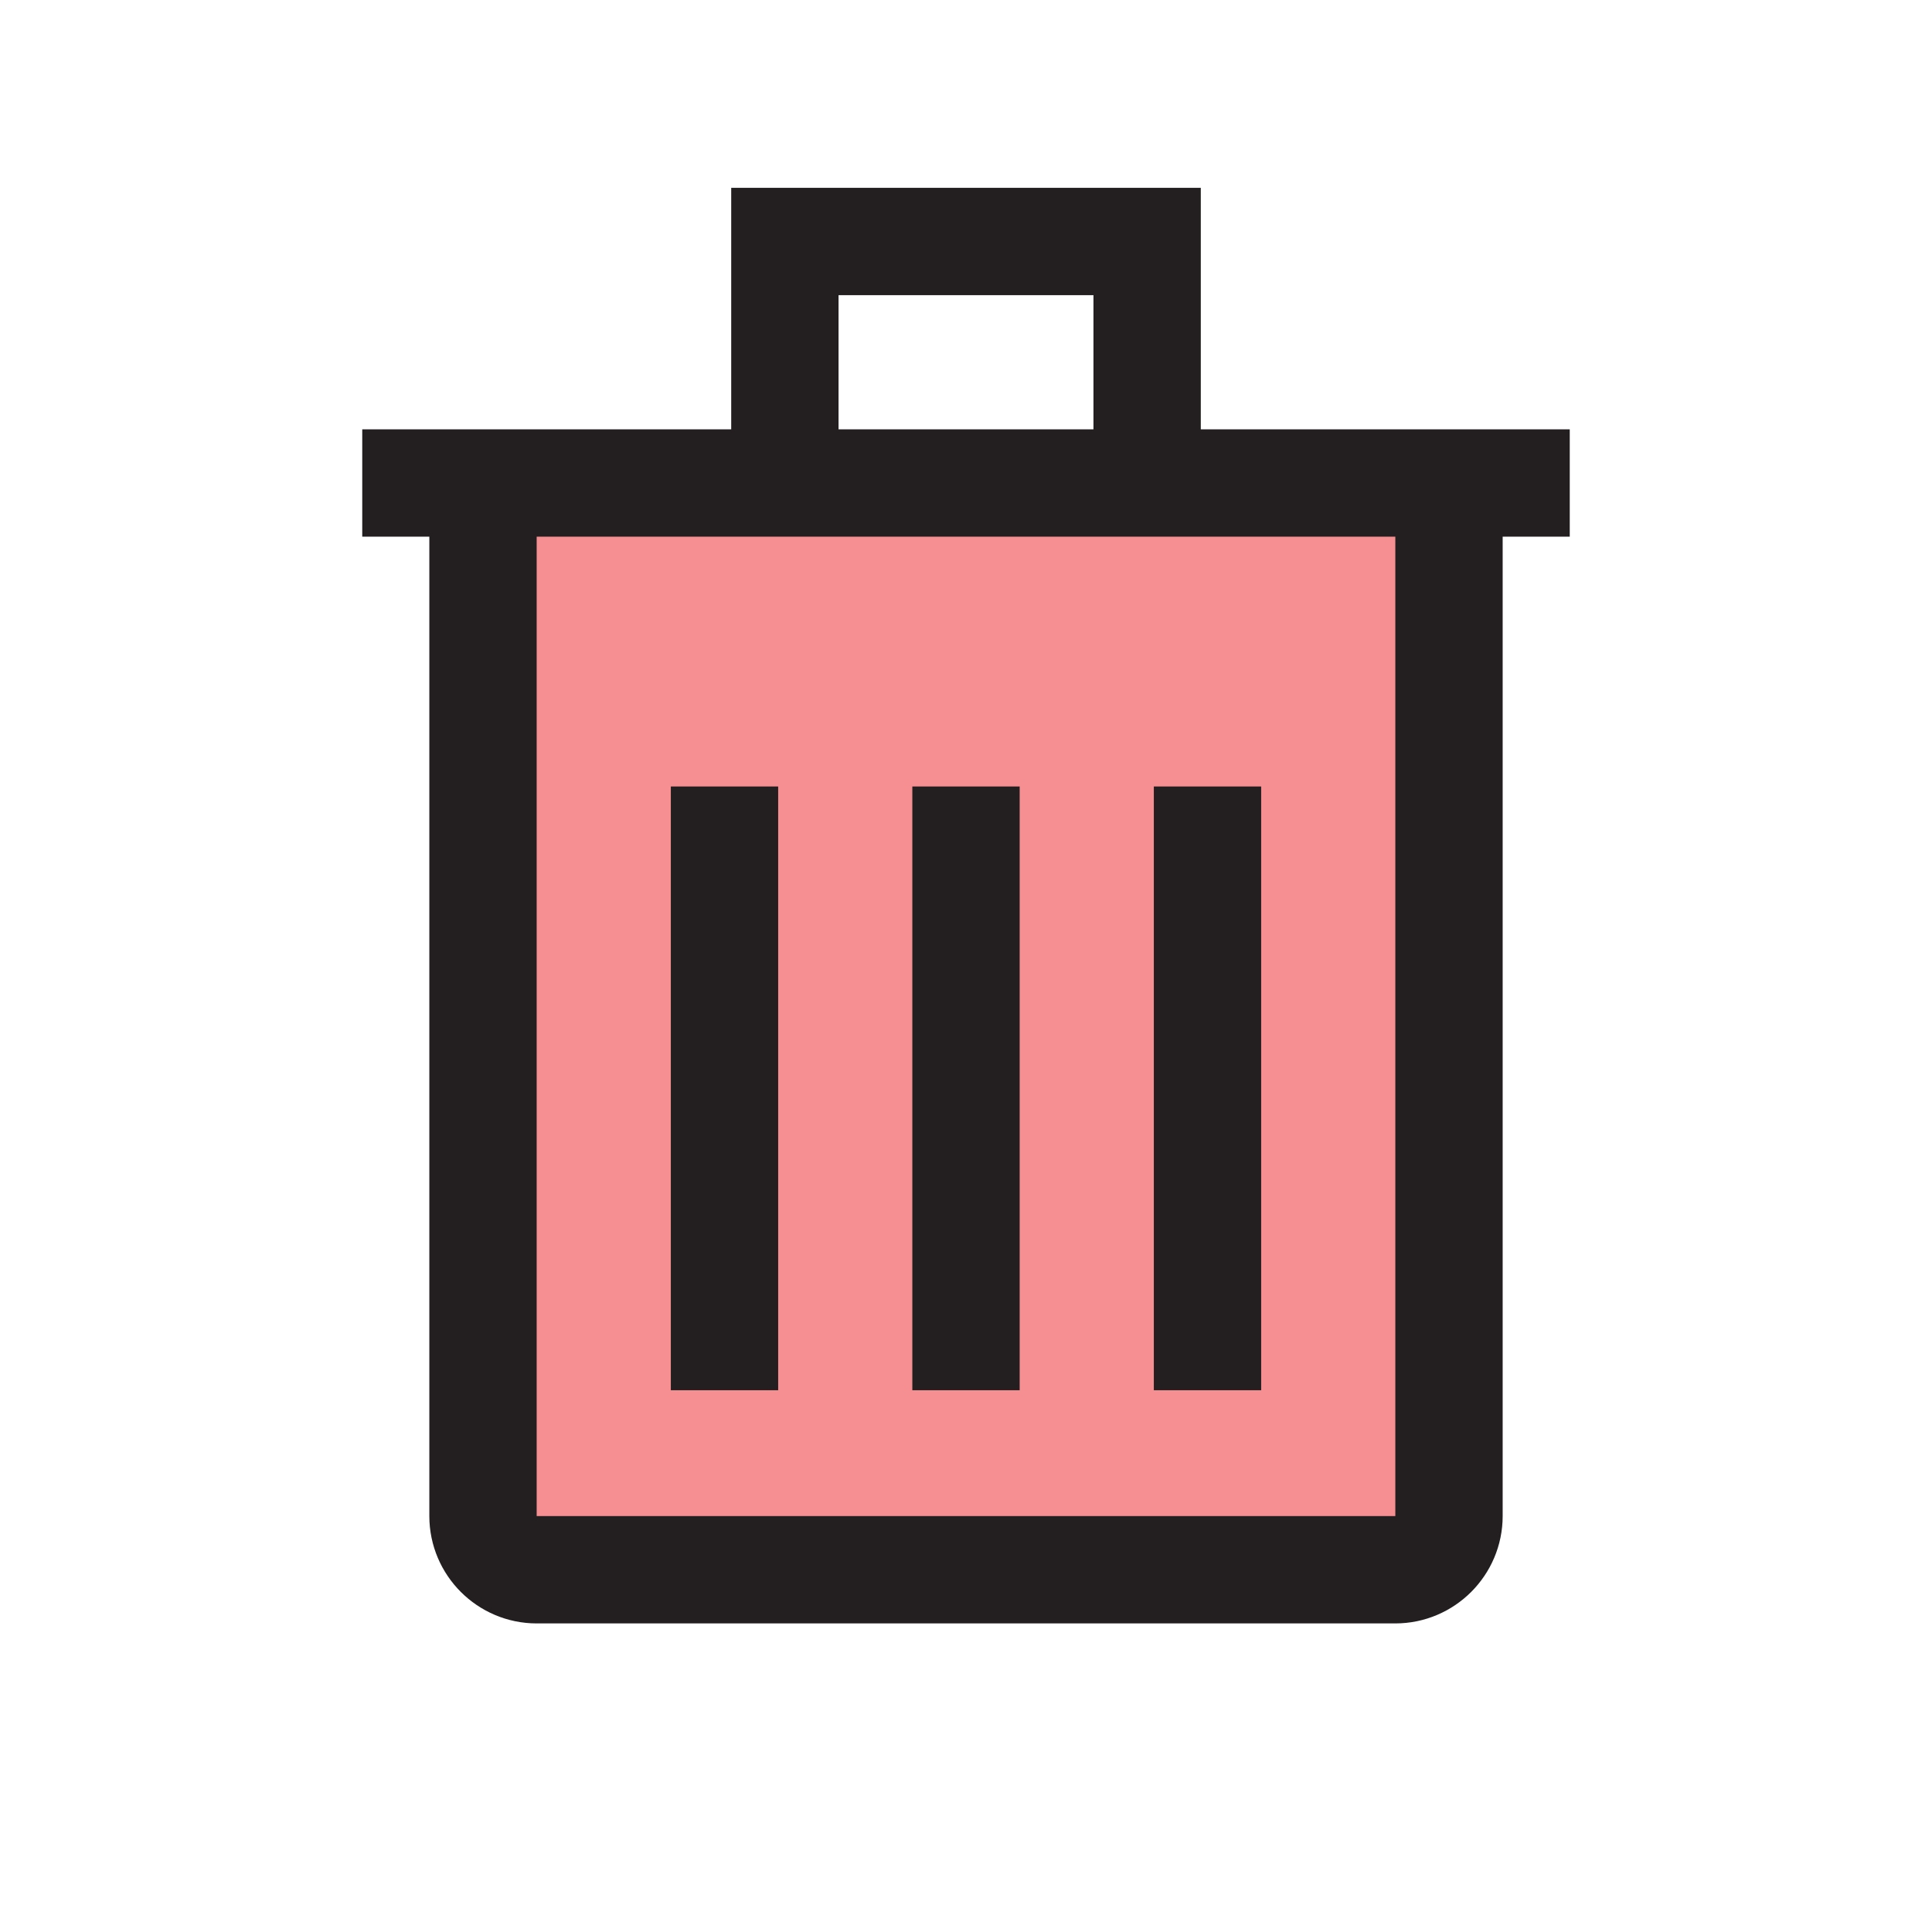
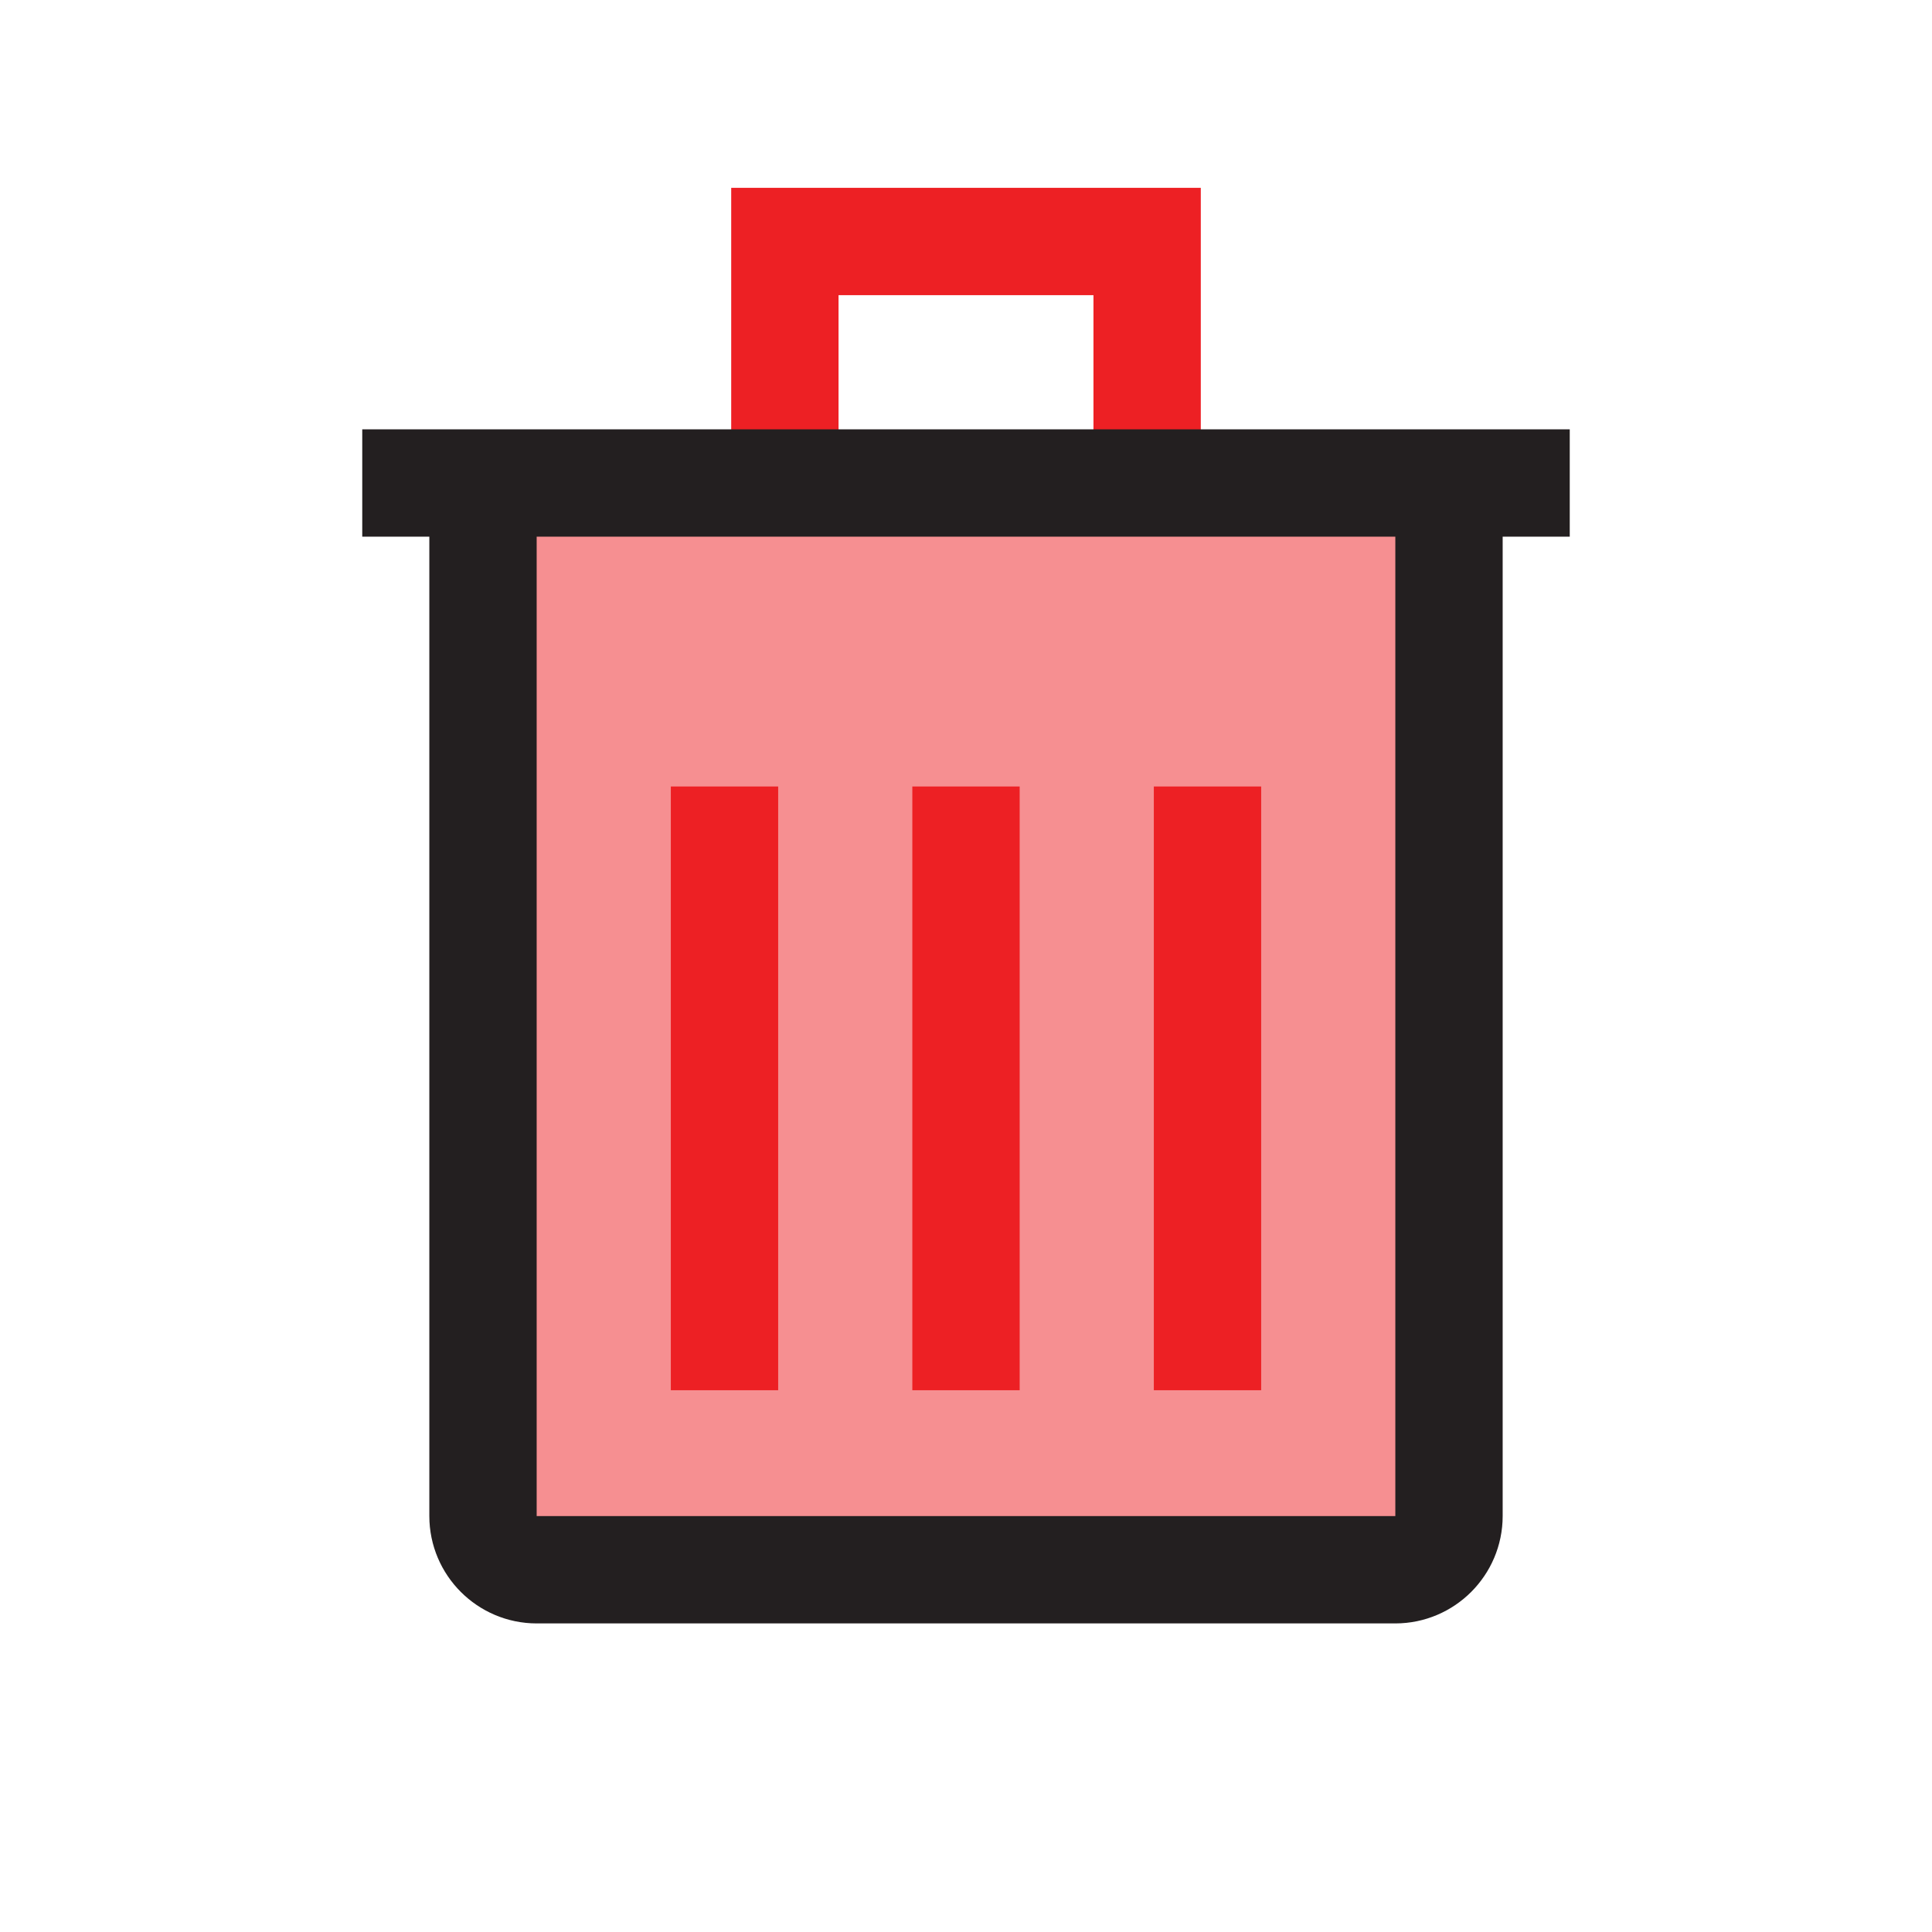
<svg xmlns="http://www.w3.org/2000/svg" id="Layer_1" data-name="Layer 1" viewBox="0 0 72 72">
+   <polyline points="29.25 18 29.25 9 42.75 9 42.75 18" style="fill: none; stroke: #ed2024; stroke-miterlimit: 10; stroke-width: 4px;" />
  <path d="M18,18v38.5c0,1.1.9,2,2,2h32c1.1,0,2-.9,2-2V18" style="fill: #ed2024; opacity: .5; stroke-width: 0px;" />
  <path d="M18,18v38.5c0,1.1.9,2,2,2h32c1.1,0,2-.9,2-2V18" style="fill: none; stroke: #231f20; stroke-miterlimit: 10; stroke-width: 4px;" />
-   <line x1="36" y1="51.81" x2="36" y2="29.31" style="fill: none; stroke: #231f20; stroke-miterlimit: 10; stroke-width: 4px;" />
-   <line x1="27" y1="51.81" x2="27" y2="29.31" style="fill: none; stroke: #231f20; stroke-miterlimit: 10; stroke-width: 4px;" />
-   <line x1="45" y1="51.81" x2="45" y2="29.31" style="fill: none; stroke: #231f20; stroke-miterlimit: 10; stroke-width: 4px;" />
+   <line x1="36" y1="51.81" x2="36" y2="29.31" style="fill: none; stroke: #ed2024; stroke-miterlimit: 10; stroke-width: 4px;" />
+   <line x1="27" y1="51.81" x2="27" y2="29.31" style="fill: none; stroke: #ed2024; stroke-miterlimit: 10; stroke-width: 4px;" />
+   <line x1="45" y1="51.81" x2="45" y2="29.31" style="fill: none; stroke: #ed2024; stroke-miterlimit: 10; stroke-width: 4px;" />
  <line x1="13.5" y1="18" x2="58.5" y2="18" style="fill: none; stroke: #231f20; stroke-miterlimit: 10; stroke-width: 4px;" />
-   <polyline points="29.25 18 29.25 9 42.75 9 42.75 18" style="fill: none; stroke: #231f20; stroke-miterlimit: 10; stroke-width: 4px;" />
</svg>
